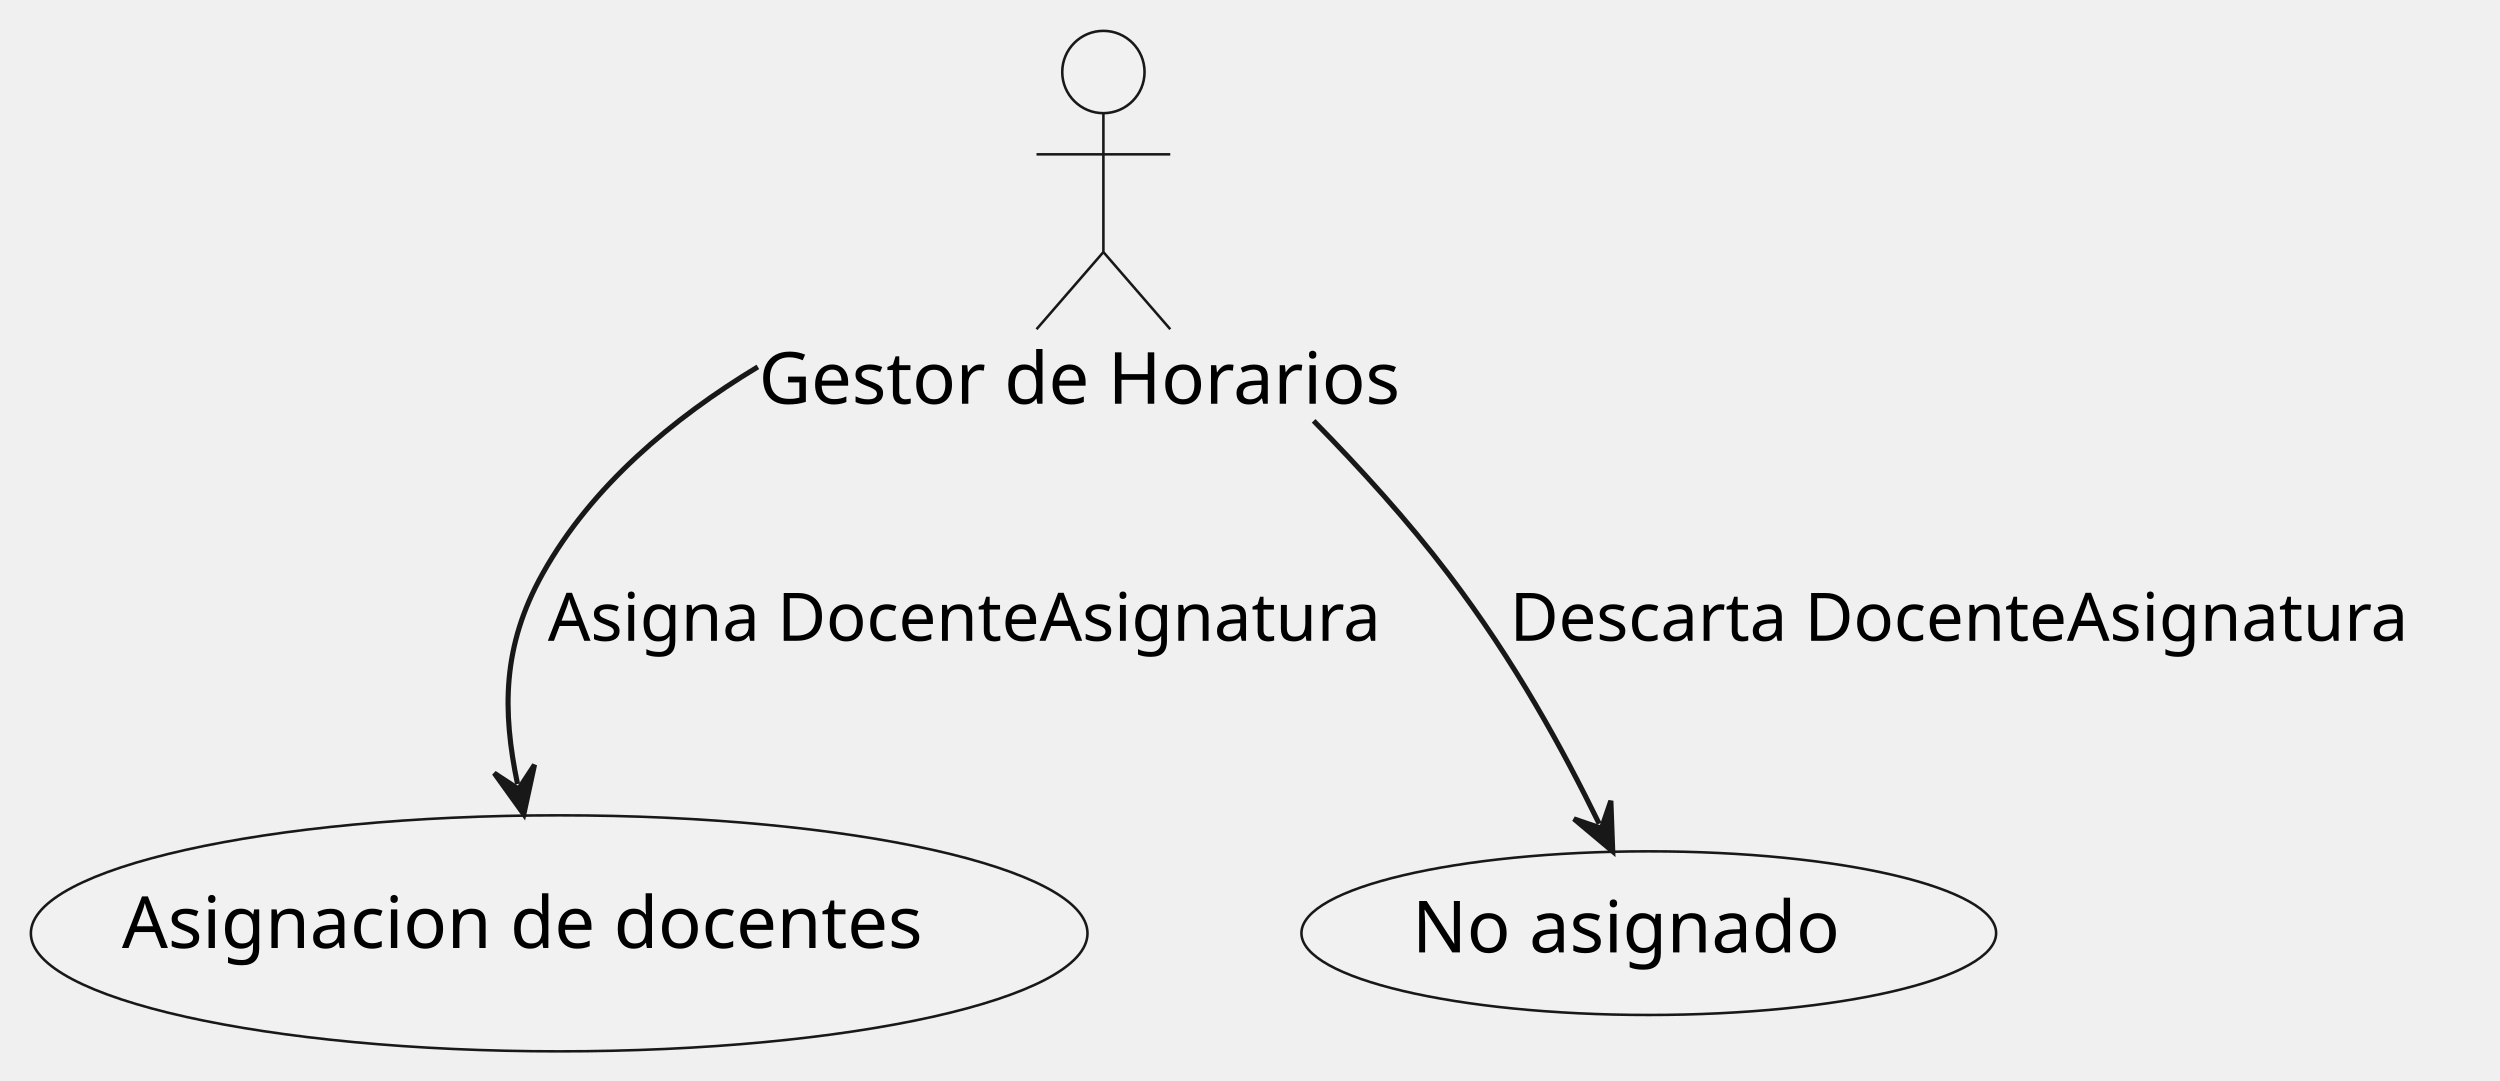
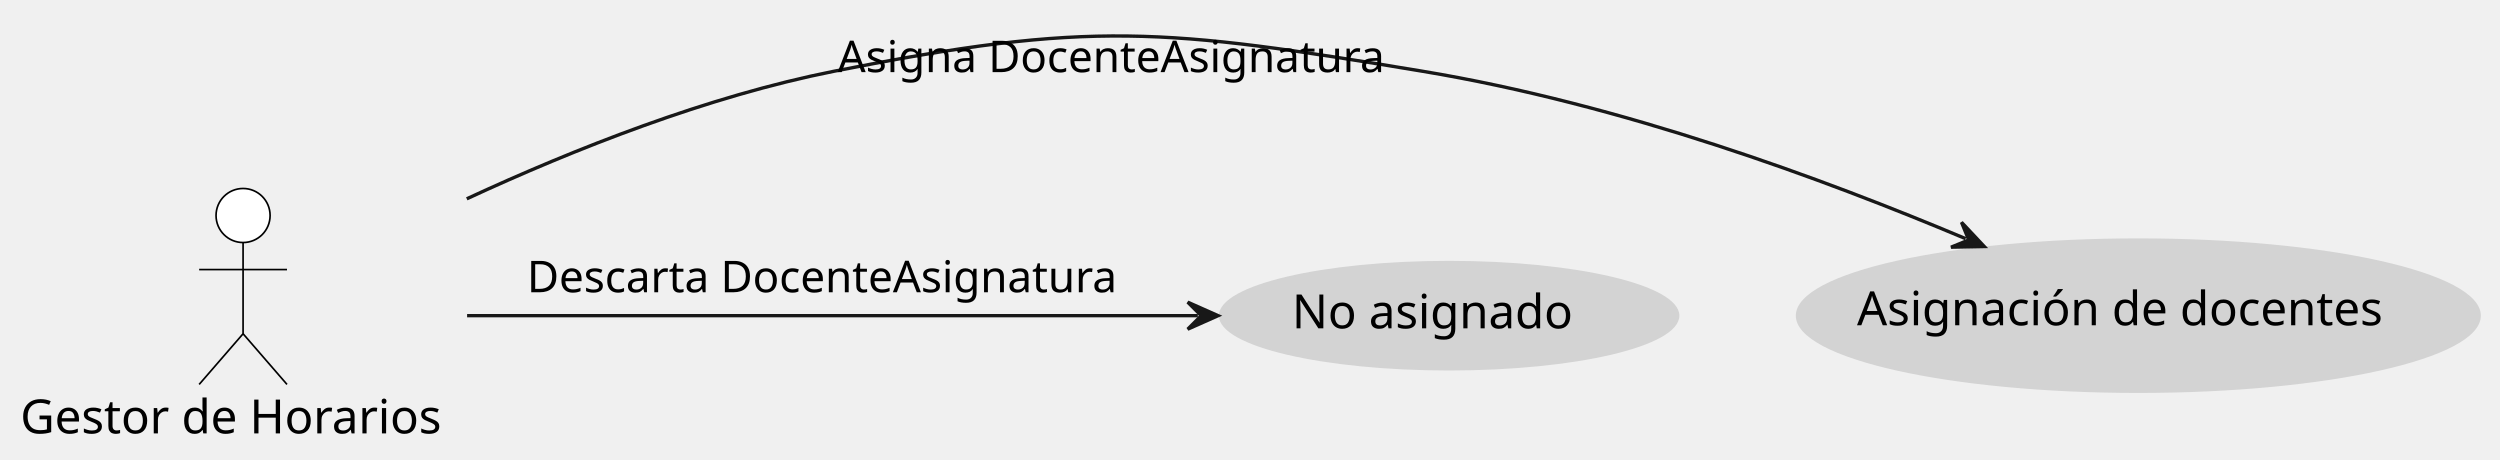
- <svg xmlns="http://www.w3.org/2000/svg" contentStyleType="text/css" height="210px" preserveAspectRatio="none" style="width:486px;height:210px;background:#FFFFFF;" version="1.1" viewBox="0 0 486 210" width="486px" zoomAndPan="magnify">
+ <svg xmlns="http://www.w3.org/2000/svg" contentStyleType="text/css" height="136px" preserveAspectRatio="none" style="width:740px;height:136px;background:#FFFFFF;" version="1.1" viewBox="0 0 740 136" width="740px" zoomAndPan="magnify">
  <defs />
  <g>
-     <g id="elem_A">
-       <ellipse cx="214.5" cy="14" fill="#F1F1F1" rx="8" ry="8" style="stroke:#181818;stroke-width:0.5;" />
-       <path d="M214.5,22 L214.5,49 M201.5,30 L227.5,30 M214.5,49 L201.5,64 M214.5,49 L227.5,64 " fill="none" style="stroke:#181818;stroke-width:0.5;" />
-       <text fill="#000000" font-family="sans-serif" font-size="14" lengthAdjust="spacing" textLength="134" x="147.5" y="78.495">Gestor de Horarios</text>
+     <g id="elem_Gestor">
+       <ellipse cx="71.95" cy="63.79" fill="#FFFFFF" rx="8" ry="8" style="stroke:#000000;stroke-width:0.5;" />
+       <path d="M71.95,71.79 L71.95,98.79 M58.95,79.79 L84.95,79.79 M71.95,98.79 L58.95,113.79 M71.95,98.79 L84.95,113.79 " fill="none" style="stroke:#000000;stroke-width:0.5;" />
+       <text fill="#000000" font-family="sans-serif" font-size="14" lengthAdjust="spacing" textLength="131.899" x="6" y="128.285">Gestor de Horarios</text>
    </g>
-     <g id="elem_UC1">
-       <ellipse cx="108.704" cy="181.441" fill="#F1F1F1" rx="102.704" ry="22.941" style="stroke:#181818;stroke-width:0.5;" />
-       <text fill="#000000" font-family="sans-serif" font-size="14" lengthAdjust="spacing" textLength="170" x="23.704" y="184.287">Asignacion de docentes</text>
+     <g id="elem_Asignacion">
+       <ellipse cx="632.946" cy="93.437" fill="#D3D3D3" rx="101.136" ry="22.627" style="stroke:#D3D3D3;stroke-width:0.5;" />
+       <text fill="#000000" font-family="sans-serif" font-size="14" lengthAdjust="spacing" textLength="166.558" x="549.667" y="96.284">Asignación de docentes</text>
    </g>
-     <g id="elem_UC2">
-       <ellipse cx="320.523" cy="181.405" fill="#F1F1F1" rx="67.523" ry="15.905" style="stroke:#181818;stroke-width:0.5;" />
-       <text fill="#000000" font-family="sans-serif" font-size="14" lengthAdjust="spacing" textLength="86" x="274.523" y="185.152">No asignado</text>
+     <g id="elem_NoAsignado">
+       <ellipse cx="428.946" cy="93.439" fill="#D3D3D3" rx="67.896" ry="15.979" style="stroke:#D3D3D3;stroke-width:0.5;" />
+       <text fill="#000000" font-family="sans-serif" font-size="14" lengthAdjust="spacing" textLength="87.042" x="382.425" y="97.187">No asignado</text>
    </g>
-     <g id="link_A_UC1">
-       <path d="M147.325,71.32 C130.72,81.341 114.985,94.536 105.5,111.5 C97.6,125.629 97.646,138.17 100.608,152.422 " fill="none" id="A-to-UC1" style="stroke:#181818;stroke-width:1.0;" />
-       <polygon fill="#181818" points="101.828,158.296,103.913,148.671,100.811,153.401,96.081,150.299,101.828,158.296" style="stroke:#181818;stroke-width:1.0;" />
-       <text fill="#000000" font-family="sans-serif" font-size="13" lengthAdjust="spacing" textLength="170" x="106.5" y="124.567">Asigna DocenteAsignatura</text>
+     <g id="link_Gestor_Asignacion">
+       <path d="M138.16,58.85 C170.1,44.05 209.54,28.5 246.95,21.07 C322.8,6 344.66,8.4 420.95,21.07 C480.23,30.91 539.639,52.904 581.819,70.644 " fill="none" id="Gestor-to-Asignacion" style="stroke:#181818;stroke-width:1.0;" />
+       <polygon fill="#181818" points="587.35,72.97,580.605,65.794,582.741,71.032,577.503,73.168,587.35,72.97" style="stroke:#181818;stroke-width:1.0;" />
+       <text fill="#000000" font-family="sans-serif" font-size="13" lengthAdjust="spacing" textLength="172.694" x="247.95" y="21.357">Asigna DocenteAsignatura</text>
    </g>
-     <g id="link_A_UC2">
-       <path d="M255.369,81.815 C264.483,91.075 273.736,101.285 281.5,111.5 C294.656,128.809 303.792,145.646 310.877,160.127 " fill="none" id="A-to-UC2" style="stroke:#181818;stroke-width:1.0;" />
-       <polygon fill="#181818" points="313.514,165.516,313.152,155.674,311.317,161.025,305.966,159.19,313.514,165.516" style="stroke:#181818;stroke-width:1.0;" />
-       <text fill="#000000" font-family="sans-serif" font-size="13" lengthAdjust="spacing" textLength="185" x="293.5" y="124.567">Descarta DocenteAsignatura</text>
+     <g id="link_Gestor_NoAsignado">
+       <path d="M138.26,93.44 C201.58,93.44 290.56,93.44 354.56,93.44 " fill="none" id="Gestor-to-NoAsignado" style="stroke:#181818;stroke-width:1.0;" />
+       <polygon fill="#181818" points="360.56,93.44,351.56,89.44,355.56,93.44,351.56,97.44,360.56,93.44" style="stroke:#181818;stroke-width:1.0;" />
+       <text fill="#000000" font-family="sans-serif" font-size="13" lengthAdjust="spacing" textLength="187.262" x="155.98" y="86.507">Descarta DocenteAsignatura</text>
    </g>
  </g>
</svg>
